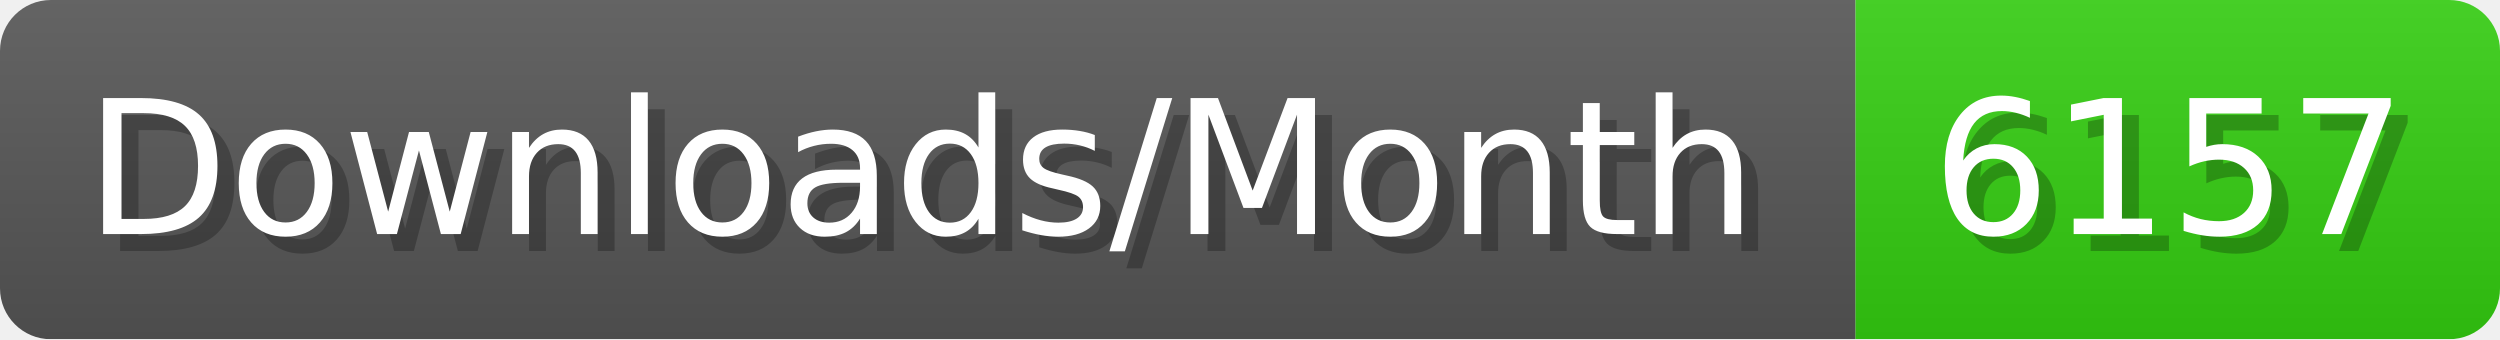
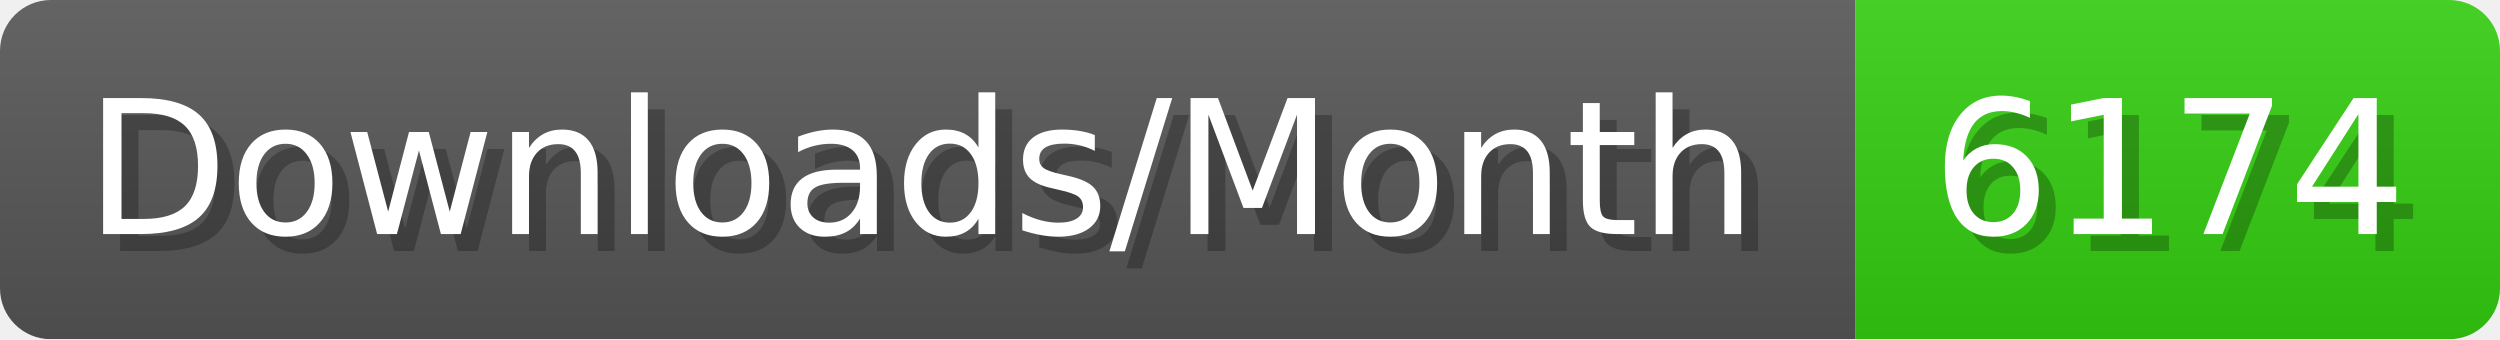
- <svg xmlns="http://www.w3.org/2000/svg" width="147.4" height="20" viewBox="0 0 1474 200" role="img" aria-label="Downloads/Month: 6157">
+ <svg xmlns="http://www.w3.org/2000/svg" width="147.4" height="20" viewBox="0 0 1474 200" role="img" aria-label="Downloads/Month: 6174">
  <linearGradient id="YlXUI" x2="0" y2="100%">
    <stop offset="0" stop-opacity=".1" stop-color="#EEE" />
    <stop offset="1" stop-opacity=".1" />
  </linearGradient>
  <mask id="JHhop">
    <rect width="1474" height="200" rx="30" fill="#FFF" />
  </mask>
  <g mask="url(#JHhop)">
    <rect width="1094" height="200" fill="#555" />
    <rect width="380" height="200" fill="#3C1" x="1094" />
    <rect width="1474" height="200" fill="url(#YlXUI)" />
  </g>
  <g aria-hidden="true" fill="#fff" text-anchor="start" font-family="Verdana,DejaVu Sans,sans-serif" font-size="110">
    <text x="60" y="148" textLength="994" fill="#000" opacity="0.25">Downloads/Month</text>
    <text x="50" y="138" textLength="994">Downloads/Month</text>
-     <text x="1149" y="148" textLength="280" fill="#000" opacity="0.25">6157</text>
-     <text x="1139" y="138" textLength="280">6157</text>
+     <text x="1149" y="148" textLength="280" fill="#000" opacity="0.25">6174</text>
+     <text x="1139" y="138" textLength="280">6174</text>
  </g>
</svg>
